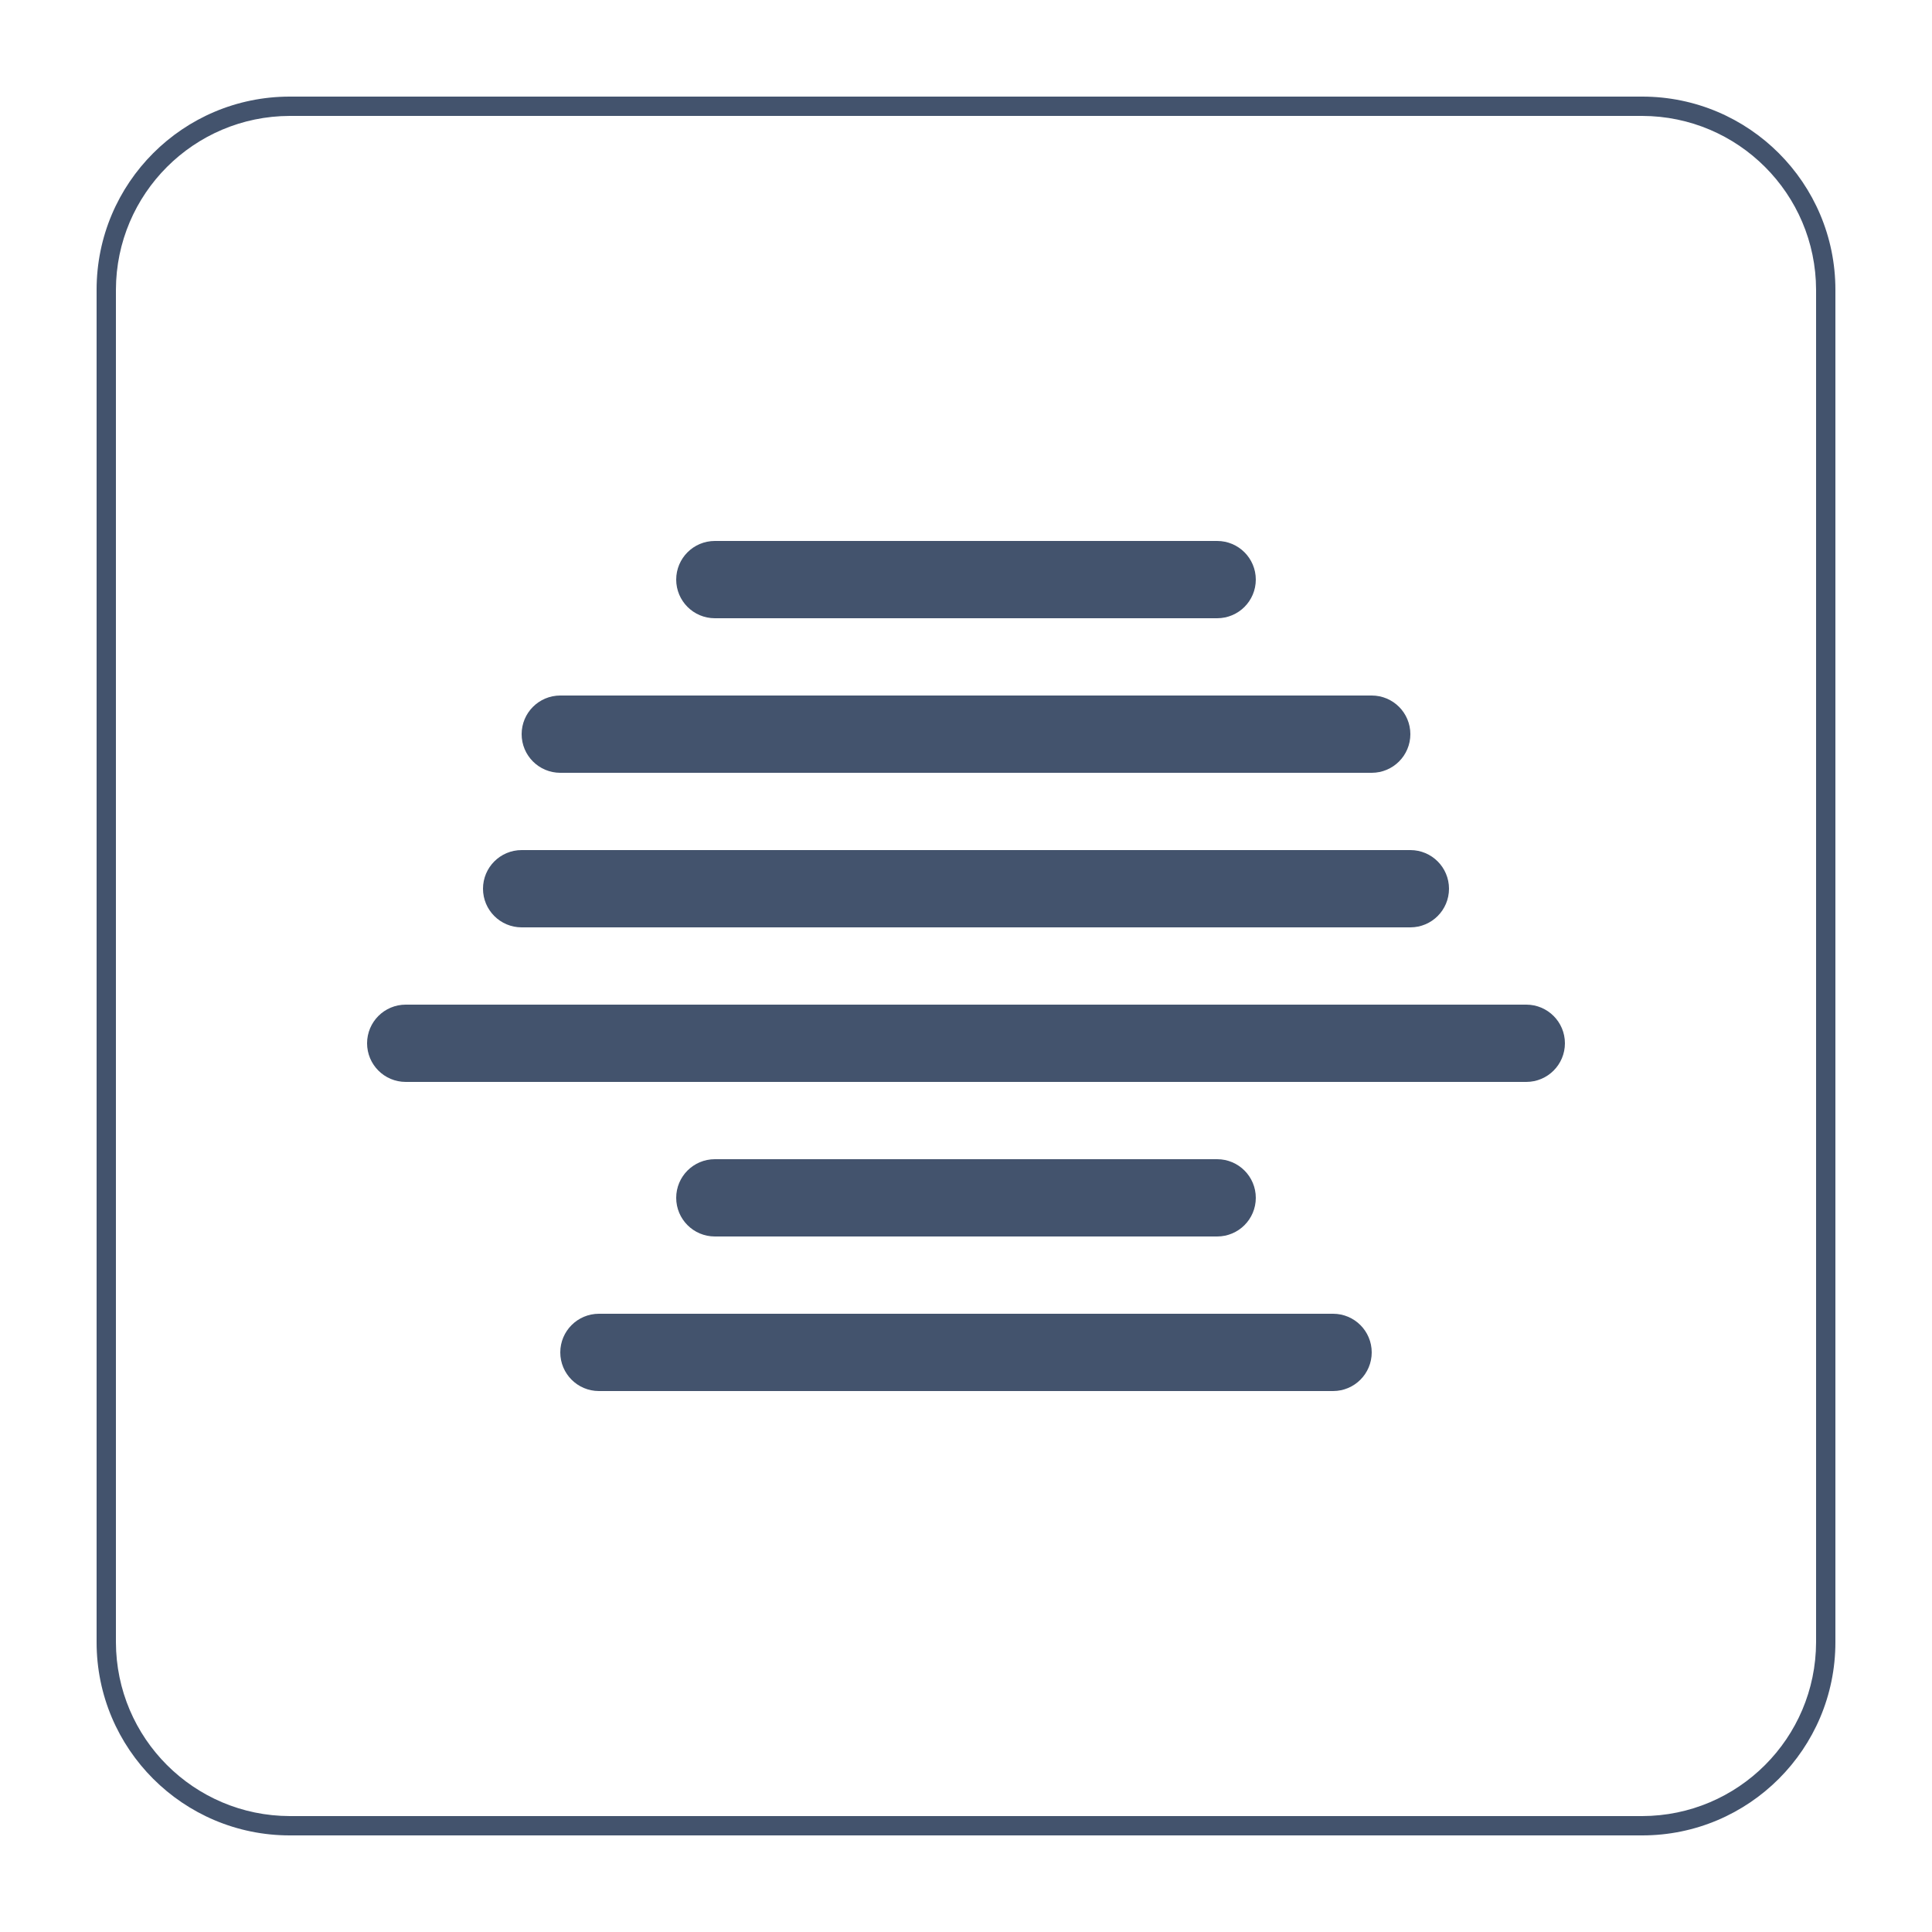
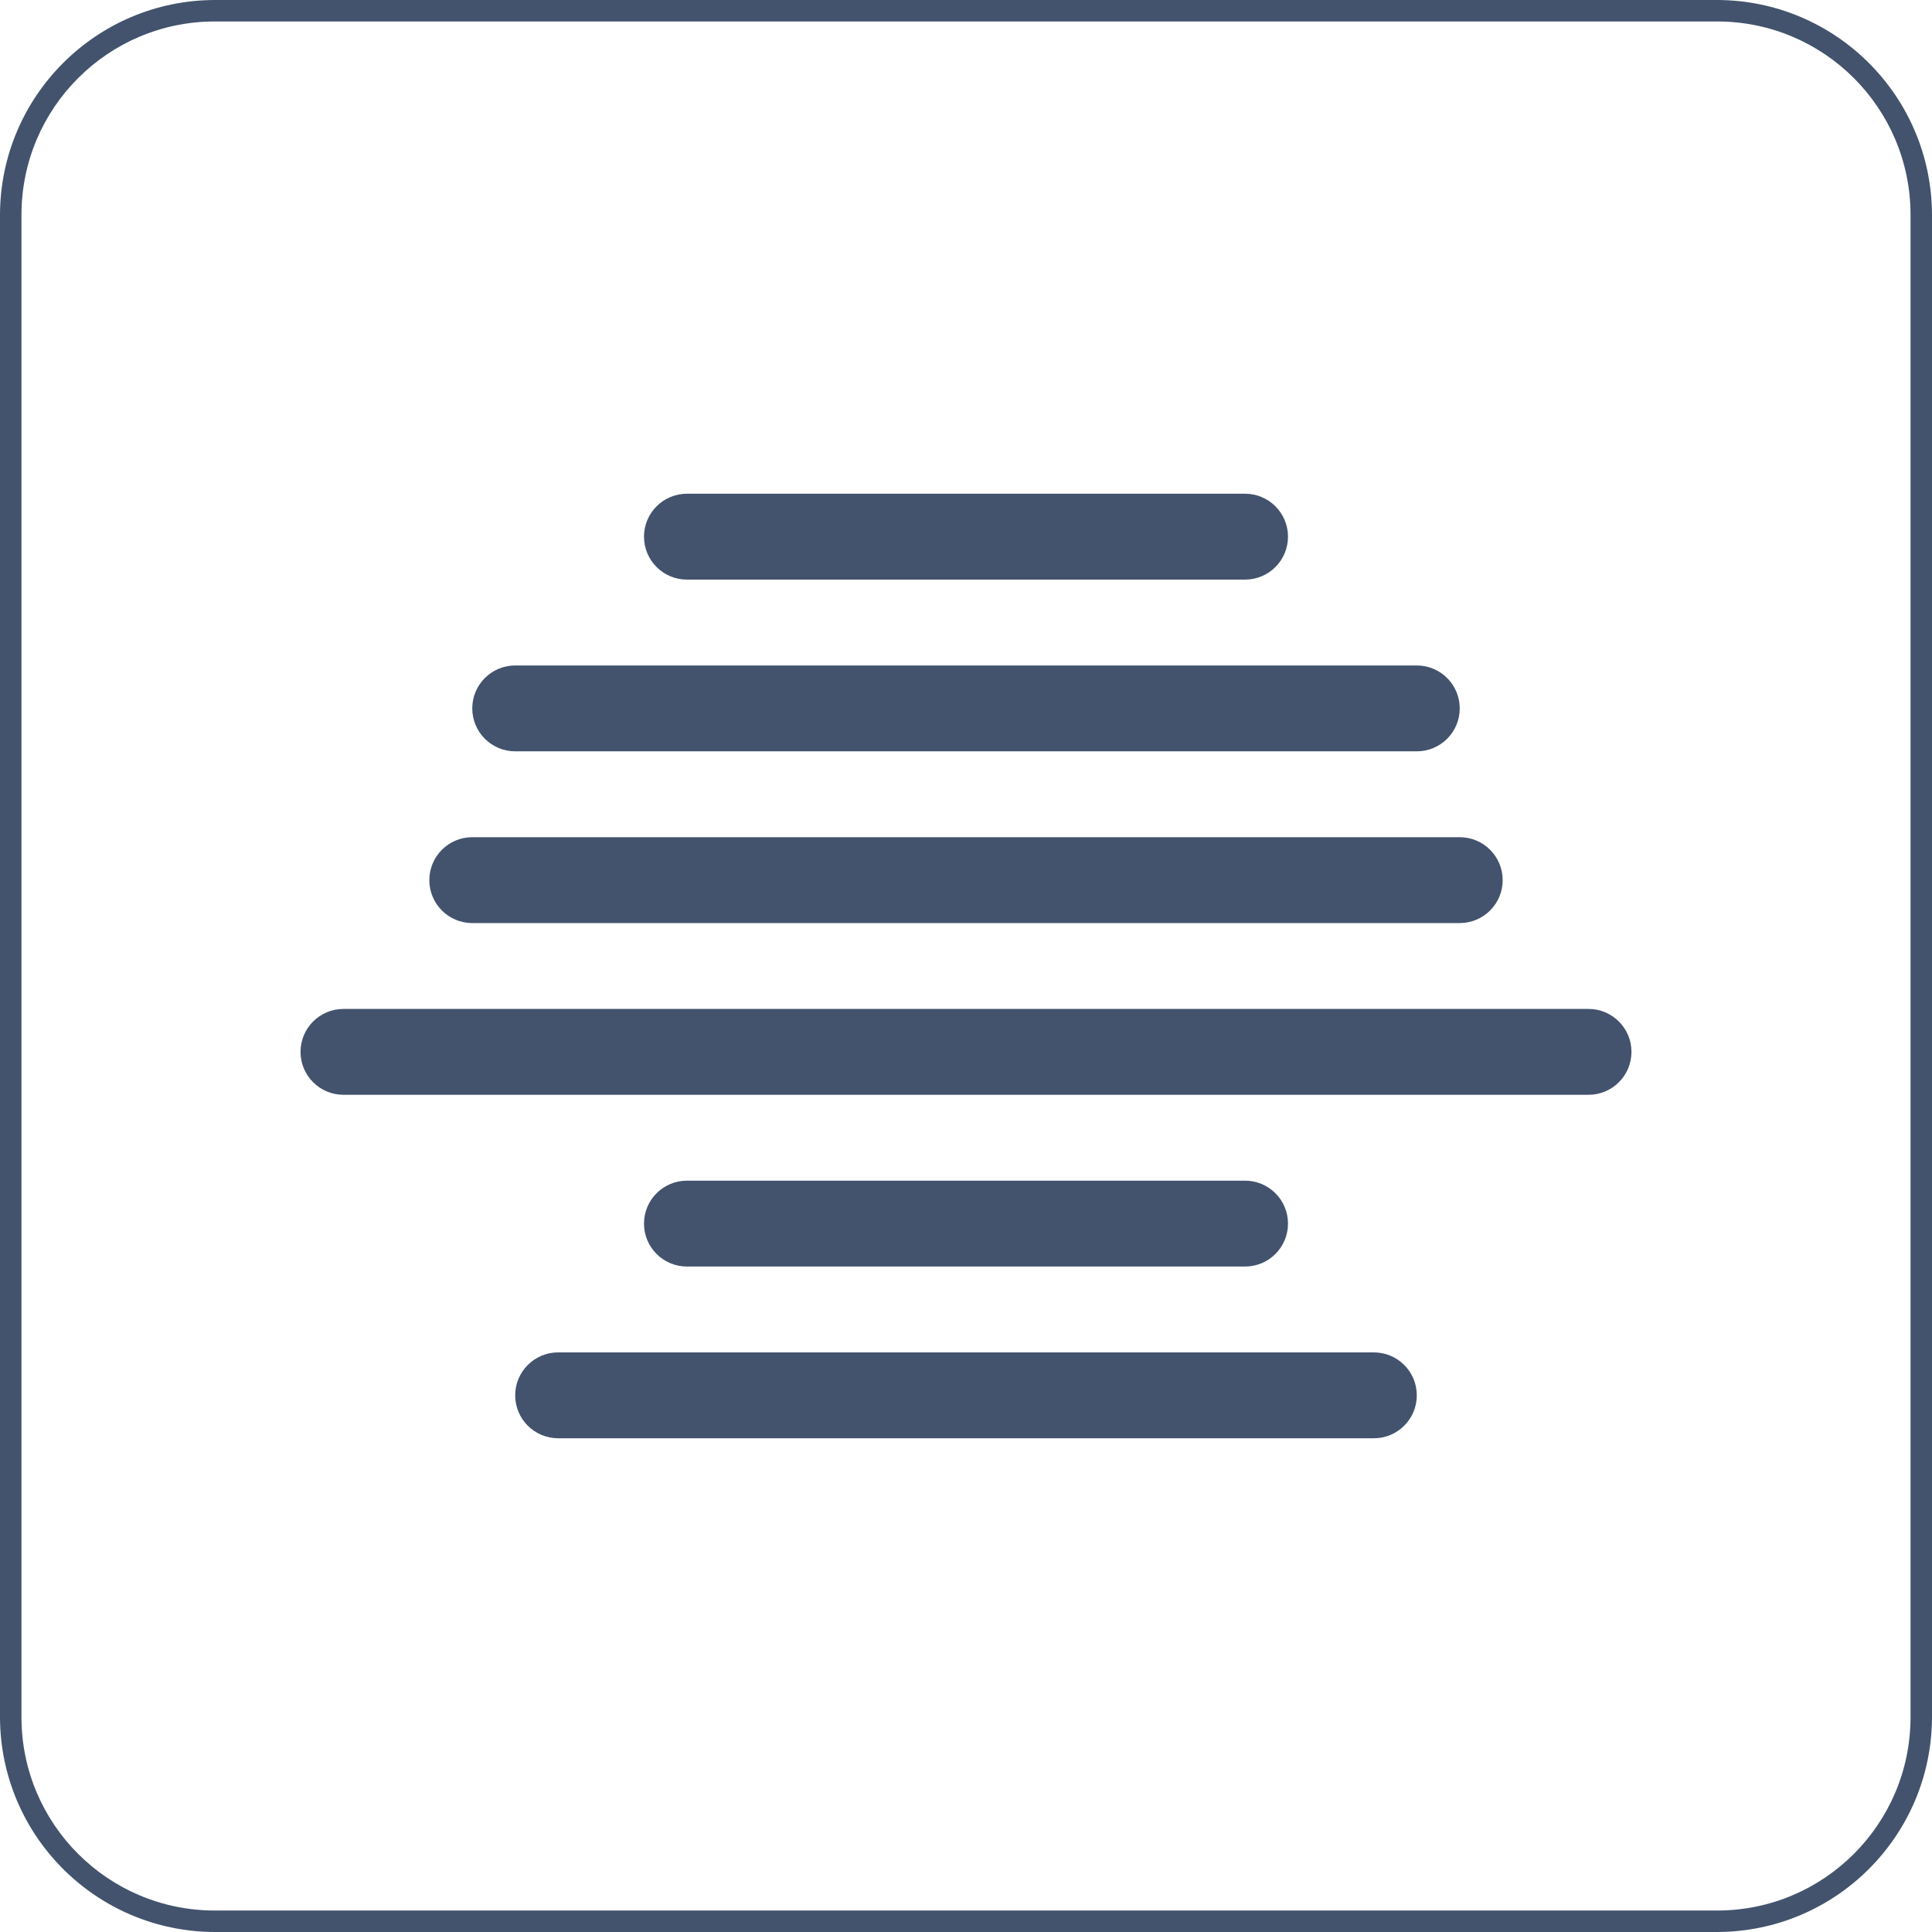
- <svg xmlns="http://www.w3.org/2000/svg" id="Ebene_1" data-name="Ebene 1" viewBox="0 0 50 50">
+ <svg xmlns="http://www.w3.org/2000/svg" viewBox="0 0 45 45">
  <defs>
-     <style>.cls-1{fill:#43536d;}.cls-2{stroke:#43536d;stroke-miterlimit:10;}</style>
+     <style>.cls-1{fill:#43536d;}</style>
  </defs>
-   <path class="cls-1" d="M42.5,3A4.51,4.51,0,0,1,47,7.5v35A4.51,4.51,0,0,1,42.5,47H7.5A4.51,4.51,0,0,1,3,42.5V7.5A4.51,4.51,0,0,1,7.5,3h35m0-.5H7.5a5,5,0,0,0-5,5v35a5,5,0,0,0,5,5h35a5,5,0,0,0,5-5V7.5a5,5,0,0,0-5-5Z" />
-   <rect class="cls-2" x="14" y="18.5" width="22" height="1" rx="0.5" ry="0.5" />
-   <rect class="cls-2" x="10" y="26.5" width="30" height="1" rx="0.5" ry="0.5" />
-   <rect class="cls-2" x="13" y="22.5" width="24" height="1" rx="0.5" ry="0.5" />
-   <rect class="cls-2" x="18" y="30.5" width="14" height="1" rx="0.5" ry="0.5" />
-   <rect class="cls-2" x="15" y="34.5" width="20" height="1" rx="0.5" ry="0.5" />
-   <rect class="cls-2" x="18" y="14.5" width="14" height="1" rx="0.5" ry="0.5" />
+   <g id="Text_align_Center" data-name="Text align Center">
+     <path class="cls-1" d="M14.5,20h21a1,1,0,0,0,0-2h-21a1,1,0,0,0,0,2Z" transform="translate(-2.5 -2.5)" />
+     <path class="cls-1" d="M39.5,26h-29a1,1,0,0,0,0,2h29a1,1,0,0,0,0-2Z" transform="translate(-2.5 -2.5)" />
+     <path class="cls-1" d="M13.5,24h23a1,1,0,0,0,0-2h-23a1,1,0,0,0,0,2Z" transform="translate(-2.5 -2.5)" />
+     <path class="cls-1" d="M31.5,32a1,1,0,0,0,0-2h-13a1,1,0,0,0,0,2Z" transform="translate(-2.5 -2.5)" />
+     <path class="cls-1" d="M34.5,34h-19a1,1,0,0,0,0,2h19a1,1,0,0,0,0-2Z" transform="translate(-2.5 -2.5)" />
+     <path class="cls-1" d="M18.5,16h13a1,1,0,0,0,0-2h-13a1,1,0,0,0,0,2Z" transform="translate(-2.5 -2.5)" />
+   </g>
+   <g id="Frame">
+     <path class="cls-1" d="M42.5,3A4.505,4.505,0,0,1,47,7.5v35A4.505,4.505,0,0,1,42.5,47H7.5A4.505,4.505,0,0,1,3,42.5V7.5A4.505,4.505,0,0,1,7.5,3h35m0-.5H7.5a5.015,5.015,0,0,0-5,5v35a5.015,5.015,0,0,0,5,5h35a5.015,5.015,0,0,0,5-5V7.5a5.015,5.015,0,0,0-5-5Z" transform="translate(-2.5 -2.5)" />
+   </g>
</svg>
